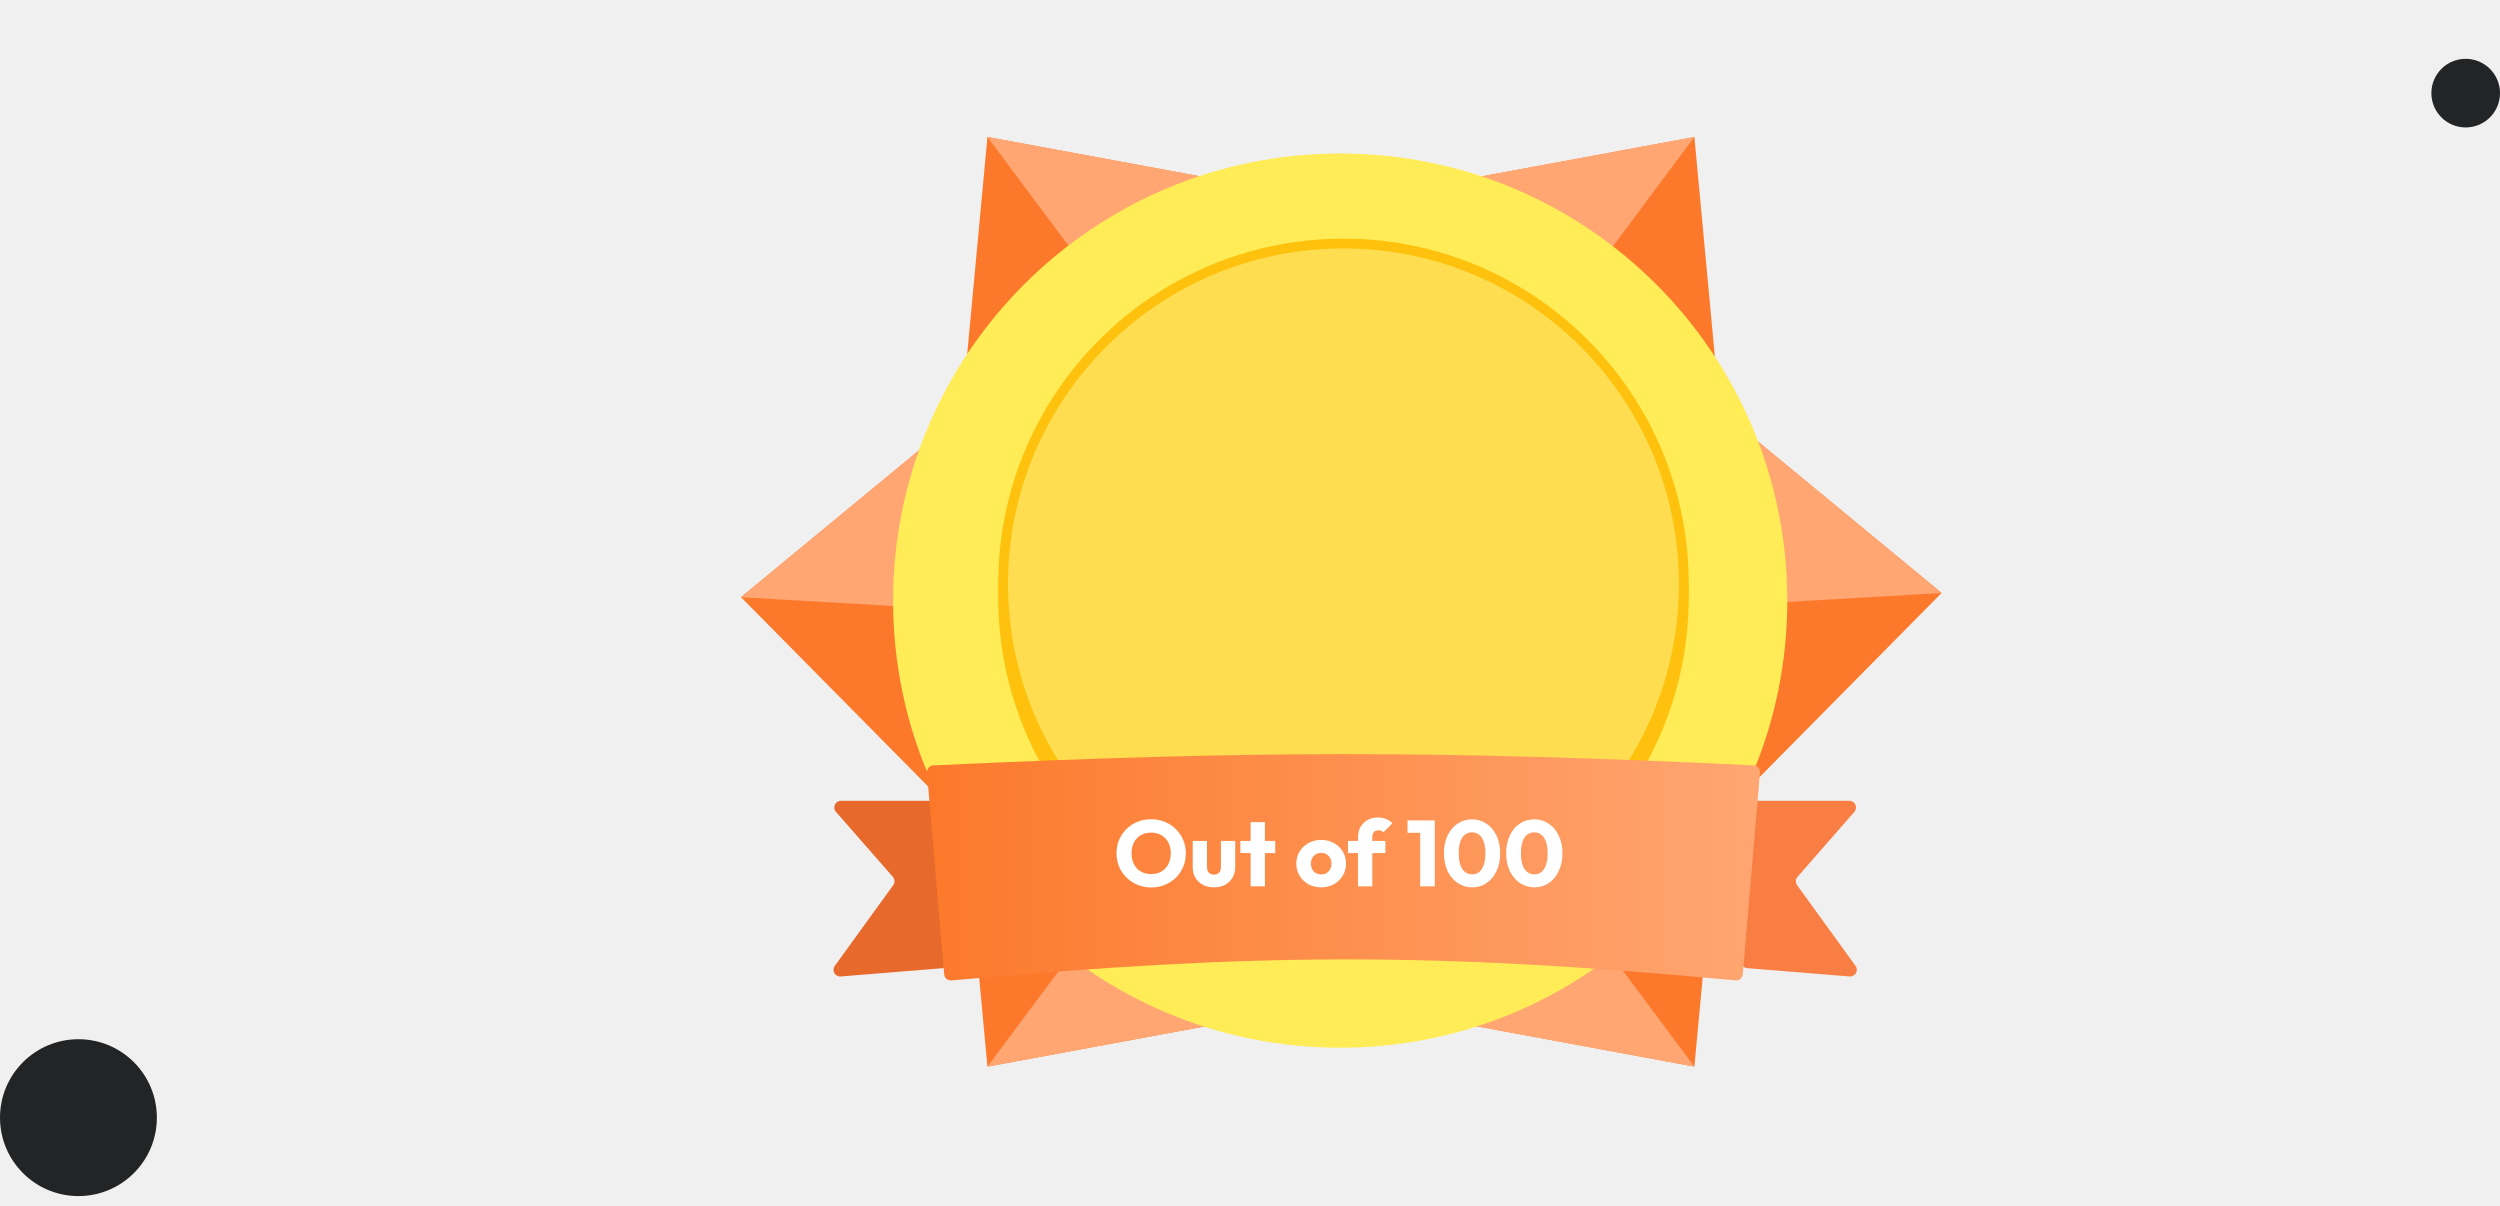
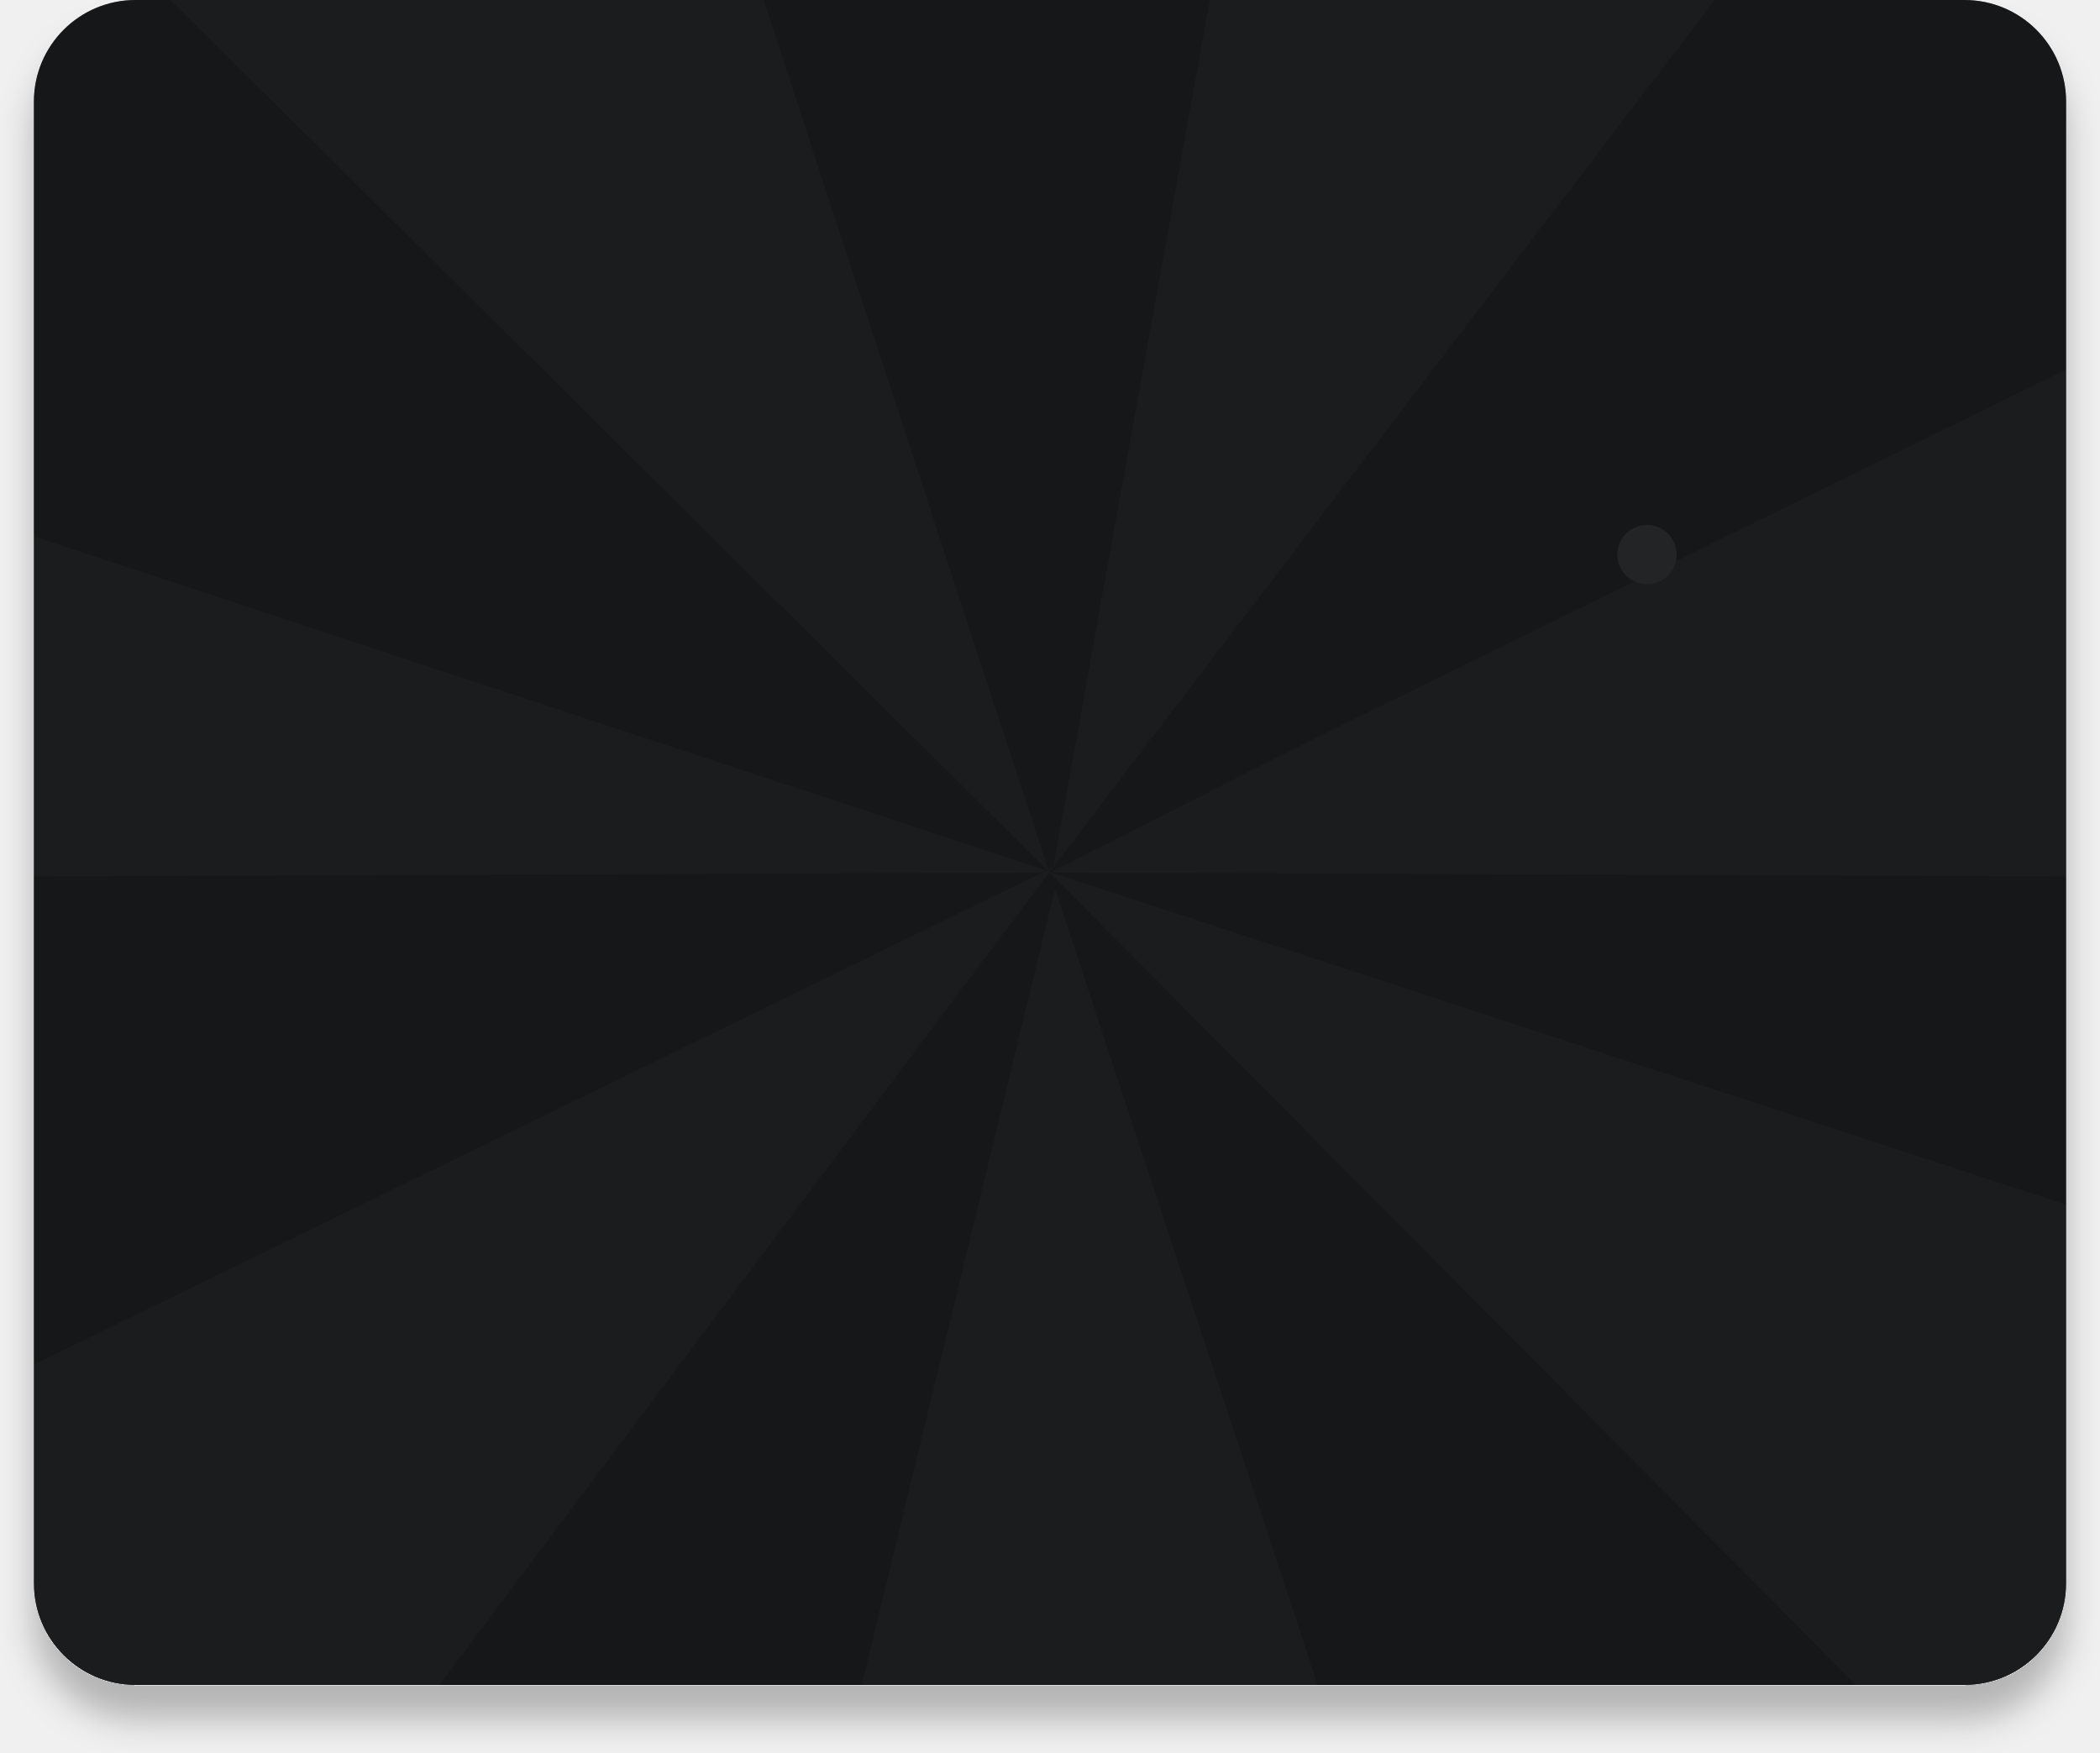
- <svg xmlns="http://www.w3.org/2000/svg" width="255" height="123" viewBox="0 0 255 123" fill="none">
-   <path d="M100.72 13.974L129.962 19.385L97.957 43.584L100.72 13.974Z" fill="#FC792B" />
-   <path d="M100.717 13.969L129.959 19.38L113.891 31.65L100.717 13.969Z" fill="#FFA672" />
-   <path d="M75.581 60.911L98.522 41.989L96.488 82.061L75.581 60.911Z" fill="#FC792B" />
-   <path d="M75.578 60.916L98.519 41.993L97.591 62.188L75.578 60.916Z" fill="#FFA672" />
-   <path d="M198.044 60.482L175.103 41.559L177.137 81.631L198.044 60.482Z" fill="#FC792B" />
-   <path d="M198.047 60.486L175.106 41.563L176.035 61.759L198.047 60.486Z" fill="#FFA672" />
-   <path d="M172.827 13.974L143.585 19.385L175.589 43.584L172.827 13.974Z" fill="#FC792B" />
-   <path d="M172.83 13.969L143.588 19.38L159.655 31.65L172.83 13.969Z" fill="#FFA672" />
-   <path d="M100.72 108.792L129.962 103.381L97.957 79.182L100.72 108.792Z" fill="#FC792B" />
-   <path d="M100.717 108.796L129.959 103.386L113.891 91.116L100.717 108.796Z" fill="#FFA672" />
-   <path d="M172.827 108.792L143.585 103.381L175.589 79.182L172.827 108.792Z" fill="#FC792B" />
-   <path d="M172.83 108.796L143.588 103.386L159.655 91.116L172.83 108.796Z" fill="#FFA672" />
-   <circle cx="136.7" cy="61.262" r="45.606" fill="#FFEC57" />
-   <circle cx="137.034" cy="60.925" r="34.715" fill="#FFDD51" stroke="#FEC20E" strokeWidth="3.403" />
-   <path d="M151.965 78.188H120.674L116.477 56.437L122.582 58.726L125.635 49.949L131.181 55.673L136.701 43.844L141.959 55.673L148.149 49.949L150.439 58.726L156.544 56.437L151.965 78.188Z" fill="url(#paint0_linear_2599_30908)" />
-   <path d="M120.674 78.188H151.965M120.674 78.188L128.688 61.016M120.674 78.188L116.477 56.437L122.582 58.726M151.965 78.188L144.333 61.016M151.965 78.188L156.544 56.437L150.439 58.726M144.333 61.016L141.959 55.673M144.333 61.016L150.439 58.726M128.688 61.016L122.582 58.726M128.688 61.016L131.181 55.673M122.582 58.726L125.635 49.949L131.181 55.673M131.181 55.673L136.701 43.844L141.959 55.673M141.959 55.673L148.149 49.949L150.439 58.726" stroke="#FEC20E" strokeWidth="0.763" />
-   <circle cx="114.95" cy="54.528" r="3.053" fill="#FFFCA1" stroke="#FEC20E" strokeWidth="0.763" />
-   <circle cx="158.45" cy="54.528" r="3.053" fill="#FFFCA1" stroke="#FEC20E" strokeWidth="0.763" />
-   <circle cx="136.704" cy="42.696" r="4.163" fill="#FFFCA1" stroke="#FEC20E" strokeWidth="0.833" />
-   <path d="M188.633 81.68H179.202C178.842 81.68 178.544 81.96 178.523 82.32L177.58 98.031C177.558 98.401 177.835 98.721 178.204 98.751L188.66 99.599C189.239 99.645 189.607 98.992 189.266 98.521L183.304 90.287C183.118 90.03 183.134 89.679 183.343 89.44L186.559 85.764L189.145 82.809C189.53 82.368 189.218 81.68 188.633 81.68Z" fill="#F97E43" />
-   <path d="M85.781 81.68H95.212C95.572 81.68 95.87 81.96 95.891 82.32L96.834 98.031C96.856 98.401 96.579 98.721 96.21 98.751L85.754 99.599C85.175 99.645 84.807 98.992 85.148 98.521L91.11 90.287C91.296 90.03 91.28 89.679 91.071 89.44L87.855 85.764L85.269 82.809C84.884 82.368 85.197 81.68 85.781 81.68Z" fill="#E8692C" />
-   <circle cx="137.034" cy="59.557" r="34.715" fill="#FFDD51" fillOpacity="0.76" stroke="#FEC20E" strokeWidth="3.403" />
-   <path d="M94.552 78.806L96.308 99.383C96.34 99.759 96.679 100.037 97.055 100.003C128.152 97.206 145.917 97.084 177.013 100C177.39 100.035 177.73 99.758 177.762 99.381L179.518 78.805C179.551 78.42 179.251 78.085 178.865 78.067C146.488 76.523 127.917 76.558 95.206 78.067C94.821 78.085 94.519 78.421 94.552 78.806Z" fill="url(#paint1_linear_2599_30908)" />
-   <path d="M117.438 90.521C116.929 90.521 116.459 90.432 116.027 90.254C115.602 90.076 115.227 89.828 114.903 89.51C114.579 89.193 114.328 88.824 114.15 88.405C113.972 87.979 113.883 87.522 113.883 87.033C113.883 86.537 113.972 86.08 114.15 85.66C114.328 85.241 114.576 84.876 114.893 84.565C115.211 84.247 115.583 84.002 116.008 83.831C116.44 83.653 116.91 83.564 117.419 83.564C117.92 83.564 118.384 83.653 118.81 83.831C119.242 84.002 119.617 84.247 119.934 84.565C120.258 84.876 120.509 85.244 120.687 85.67C120.865 86.089 120.954 86.547 120.954 87.042C120.954 87.531 120.865 87.989 120.687 88.415C120.509 88.834 120.262 89.202 119.944 89.52C119.626 89.831 119.251 90.076 118.819 90.254C118.394 90.432 117.933 90.521 117.438 90.521ZM117.419 89.158C117.819 89.158 118.168 89.069 118.467 88.891C118.772 88.713 119.007 88.465 119.172 88.148C119.337 87.824 119.42 87.452 119.42 87.033C119.42 86.715 119.372 86.429 119.277 86.175C119.182 85.915 119.045 85.692 118.867 85.508C118.689 85.317 118.476 85.174 118.229 85.079C117.987 84.978 117.717 84.927 117.419 84.927C117.018 84.927 116.666 85.016 116.361 85.194C116.062 85.365 115.83 85.61 115.665 85.927C115.5 86.239 115.417 86.607 115.417 87.033C115.417 87.35 115.465 87.639 115.56 87.9C115.656 88.16 115.789 88.386 115.961 88.577C116.138 88.761 116.351 88.904 116.599 89.005C116.847 89.107 117.12 89.158 117.419 89.158ZM123.829 90.511C123.403 90.511 123.025 90.425 122.695 90.254C122.371 90.076 122.117 89.835 121.932 89.529C121.748 89.218 121.656 88.862 121.656 88.462V85.775H123.114V88.443C123.114 88.602 123.139 88.739 123.19 88.853C123.247 88.967 123.33 89.056 123.438 89.12C123.546 89.183 123.676 89.215 123.829 89.215C124.045 89.215 124.216 89.148 124.343 89.015C124.47 88.875 124.534 88.685 124.534 88.443V85.775H125.992V88.453C125.992 88.859 125.9 89.218 125.716 89.529C125.531 89.835 125.277 90.076 124.953 90.254C124.629 90.425 124.254 90.511 123.829 90.511ZM127.565 90.406V83.859H129.023V90.406H127.565ZM126.517 87.014V85.775H130.071V87.014H126.517ZM134.758 90.511C134.282 90.511 133.85 90.406 133.462 90.197C133.081 89.981 132.779 89.688 132.557 89.32C132.335 88.951 132.224 88.538 132.224 88.081C132.224 87.624 132.335 87.214 132.557 86.852C132.779 86.49 133.081 86.204 133.462 85.994C133.844 85.778 134.276 85.67 134.758 85.67C135.241 85.67 135.673 85.775 136.054 85.984C136.436 86.194 136.737 86.483 136.96 86.852C137.182 87.214 137.293 87.624 137.293 88.081C137.293 88.538 137.182 88.951 136.96 89.32C136.737 89.688 136.436 89.981 136.054 90.197C135.673 90.406 135.241 90.511 134.758 90.511ZM134.758 89.186C134.968 89.186 135.152 89.142 135.311 89.053C135.47 88.958 135.591 88.828 135.673 88.662C135.762 88.491 135.807 88.297 135.807 88.081C135.807 87.865 135.762 87.678 135.673 87.519C135.584 87.354 135.46 87.227 135.302 87.138C135.149 87.042 134.968 86.995 134.758 86.995C134.555 86.995 134.374 87.042 134.215 87.138C134.056 87.227 133.932 87.354 133.844 87.519C133.755 87.684 133.71 87.874 133.71 88.091C133.71 88.3 133.755 88.491 133.844 88.662C133.932 88.828 134.056 88.958 134.215 89.053C134.374 89.142 134.555 89.186 134.758 89.186ZM138.517 90.406V85.375C138.517 85 138.6 84.663 138.765 84.365C138.936 84.059 139.174 83.821 139.479 83.65C139.784 83.472 140.146 83.383 140.566 83.383C140.883 83.383 141.16 83.437 141.395 83.545C141.636 83.647 141.846 83.79 142.024 83.974L141.109 84.889C141.045 84.825 140.972 84.777 140.89 84.746C140.814 84.707 140.721 84.689 140.613 84.689C140.417 84.689 140.261 84.746 140.146 84.86C140.032 84.974 139.975 85.13 139.975 85.327V90.406H138.517ZM137.497 87.014V85.775H141.309V87.014H137.497ZM144.863 90.406V83.678H146.35V90.406H144.863ZM143.567 84.946V83.678H146.255V84.946H143.567ZM150.161 90.511C149.621 90.511 149.132 90.365 148.694 90.073C148.255 89.781 147.909 89.374 147.655 88.853C147.407 88.326 147.283 87.719 147.283 87.033C147.283 86.34 147.407 85.737 147.655 85.222C147.903 84.701 148.243 84.298 148.675 84.012C149.107 83.72 149.596 83.573 150.142 83.573C150.695 83.573 151.187 83.72 151.619 84.012C152.051 84.298 152.391 84.701 152.639 85.222C152.893 85.743 153.02 86.35 153.02 87.042C153.02 87.735 152.893 88.341 152.639 88.862C152.391 89.383 152.051 89.79 151.619 90.082C151.194 90.368 150.708 90.511 150.161 90.511ZM150.152 89.186C150.431 89.186 150.673 89.107 150.876 88.948C151.079 88.783 151.235 88.542 151.343 88.224C151.457 87.9 151.514 87.506 151.514 87.042C151.514 86.572 151.457 86.178 151.343 85.861C151.235 85.543 151.079 85.305 150.876 85.146C150.673 84.981 150.428 84.898 150.142 84.898C149.869 84.898 149.628 84.978 149.418 85.136C149.215 85.295 149.059 85.533 148.951 85.851C148.843 86.169 148.789 86.563 148.789 87.033C148.789 87.503 148.843 87.897 148.951 88.214C149.059 88.532 149.215 88.773 149.418 88.939C149.628 89.104 149.872 89.186 150.152 89.186ZM156.508 90.511C155.968 90.511 155.479 90.365 155.041 90.073C154.602 89.781 154.256 89.374 154.002 88.853C153.754 88.326 153.63 87.719 153.63 87.033C153.63 86.34 153.754 85.737 154.002 85.222C154.25 84.701 154.589 84.298 155.021 84.012C155.454 83.72 155.943 83.573 156.489 83.573C157.042 83.573 157.534 83.72 157.966 84.012C158.398 84.298 158.738 84.701 158.986 85.222C159.24 85.743 159.367 86.35 159.367 87.042C159.367 87.735 159.24 88.341 158.986 88.862C158.738 89.383 158.398 89.79 157.966 90.082C157.54 90.368 157.054 90.511 156.508 90.511ZM156.499 89.186C156.778 89.186 157.02 89.107 157.223 88.948C157.426 88.783 157.582 88.542 157.69 88.224C157.804 87.9 157.861 87.506 157.861 87.042C157.861 86.572 157.804 86.178 157.69 85.861C157.582 85.543 157.426 85.305 157.223 85.146C157.02 84.981 156.775 84.898 156.489 84.898C156.216 84.898 155.974 84.978 155.765 85.136C155.562 85.295 155.406 85.533 155.298 85.851C155.19 86.169 155.136 86.563 155.136 87.033C155.136 87.503 155.19 87.897 155.298 88.214C155.406 88.532 155.562 88.773 155.765 88.939C155.974 89.104 156.219 89.186 156.499 89.186Z" fill="white" />
-   <circle cx="8" cy="114" r="8" fill="#222425" />
-   <circle cx="251.5" cy="9.5" r="3.5" fill="#222425" />
+ <svg xmlns="http://www.w3.org/2000/svg" width="248" height="207" viewBox="0 0 248 207" fill="none">
+   <g filter="url(#filter0_d_3157_85245)">
+     <g clip-path="url(#clip0_3157_85245)">
+       <path d="M4 12C4 5.373 9.373 0 16 0H232C238.627 0 244 5.373 244 12V187C244 193.627 238.627 199 232 199H16C9.373 199 4 193.627 4 187V12Z" fill="#161718" />
+       <g opacity="0.4">
+         <path d="M124.021 103L0.255 40.646L0.255 165.354L124.021 103Z" fill="#161718" />
+         <path d="M124.021 103.043L0.535 40.46L-0.007 103.526L124.021 103.043Z" fill="#222425" />
+         <path d="M124.023 103L247.79 40.646V165.354L124.023 103Z" fill="#161718" />
+         <path d="M124.023 103.043L247.51 40.46L248.052 103.526L124.023 103.043Z" fill="#222425" />
+         <path d="M124.341 102.385L-28.806 177.569L93.619 270.204L124.341 102.385Z" fill="#161718" />
+         <path d="M124.383 102.417L-28.781 177.156L32.728 224.534L124.383 102.417Z" fill="#222425" />
+         <path d="M124.341 102.385L155.064 -65.433L277.489 27.201L124.341 102.385Z" fill="#161718" />
+         <path d="M124.383 102.416L154.673 -65.297L216.988 -18.983L124.383 102.416Z" fill="#222425" />
+         <path d="M124.595 105L201.638 257.019L87.5 257.686L124.595 105Z" fill="#222425" />
+         <path d="M123.909 102.908L69.551 -61.833L-40.832 48.55L123.909 102.908Z" fill="#161718" />
+         <path d="M123.873 102.946L69.965 -61.75L13.664 -6.408L123.873 102.946Z" fill="#222425" />
+         <path d="M123.907 102.908L288.648 157.267L178.265 267.649L123.907 102.908Z" fill="#161718" />
+         <path d="M123.871 102.947L288.567 156.854L233.225 213.156L123.871 102.947Z" fill="#222425" />
+       </g>
+       <circle cx="194.5" cy="65.5" r="3.5" fill="#222425" />
+     </g>
+   </g>
  <defs>
-     <linearGradient id="paint0_linear_2599_30908" x1="136.51" y1="43.844" x2="135.938" y2="88.872" gradientUnits="userSpaceOnUse">
-       <stop stop-color="#FFF77A" />
-       <stop offset="1" stop-color="#FFA805" />
-     </linearGradient>
-     <linearGradient id="paint1_linear_2599_30908" x1="94.492" y1="88.494" x2="179.578" y2="88.494" gradientUnits="userSpaceOnUse">
-       <stop stop-color="#FC792B" />
-       <stop offset="1" stop-color="#FFA672" />
-     </linearGradient>
+     <filter id="filter0_d_3157_85245" x="0" y="0" width="248" height="207" filterUnits="userSpaceOnUse" color-interpolation-filters="sRGB">
+       <feFlood flood-opacity="0" result="BackgroundImageFix" />
+       <feColorMatrix in="SourceAlpha" type="matrix" values="0 0 0 0 0 0 0 0 0 0 0 0 0 0 0 0 0 0 127 0" result="hardAlpha" />
+       <feOffset dy="4" />
+       <feGaussianBlur stdDeviation="2" />
+       <feComposite in2="hardAlpha" operator="out" />
+       <feColorMatrix type="matrix" values="0 0 0 0 0 0 0 0 0 0 0 0 0 0 0 0 0 0 0.25 0" />
+       <feBlend mode="normal" in2="BackgroundImageFix" result="effect1_dropShadow_3157_85245" />
+       <feBlend mode="normal" in="SourceGraphic" in2="effect1_dropShadow_3157_85245" result="shape" />
+     </filter>
+     <clipPath id="clip0_3157_85245">
+       <path d="M4 12C4 5.373 9.373 0 16 0H232C238.627 0 244 5.373 244 12V187C244 193.627 238.627 199 232 199H16C9.373 199 4 193.627 4 187V12Z" fill="white" />
+     </clipPath>
  </defs>
</svg>
